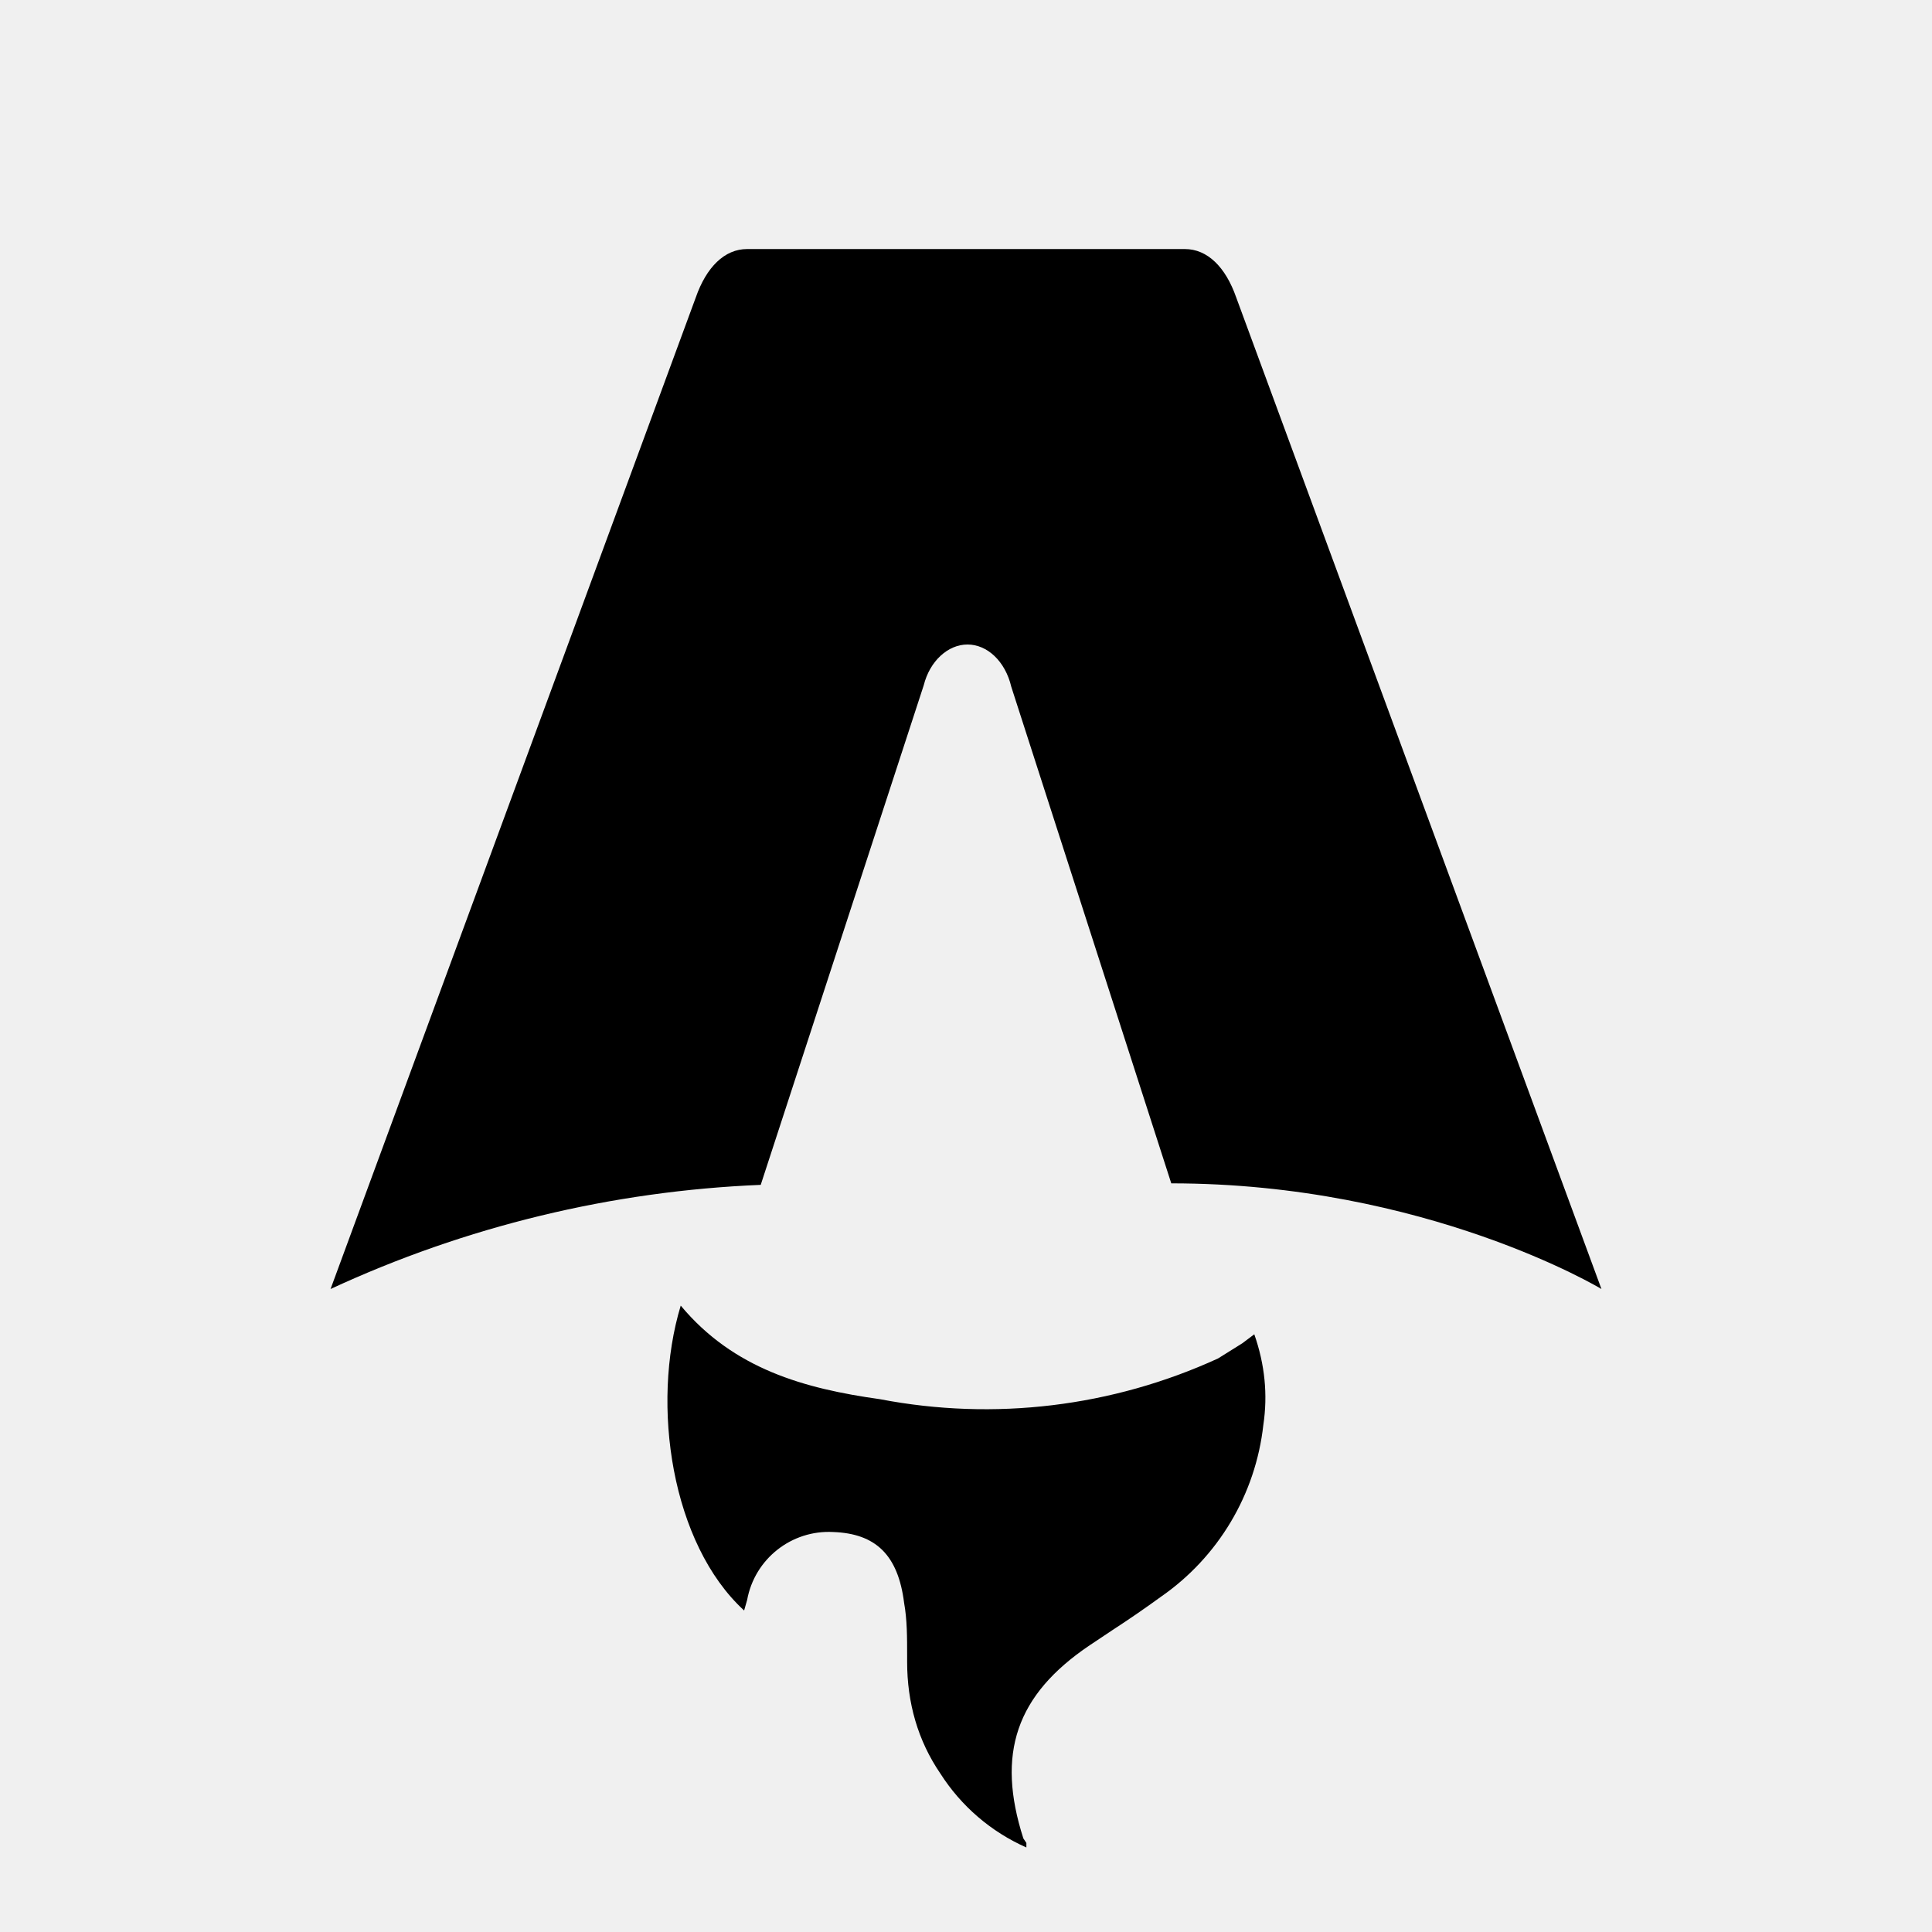
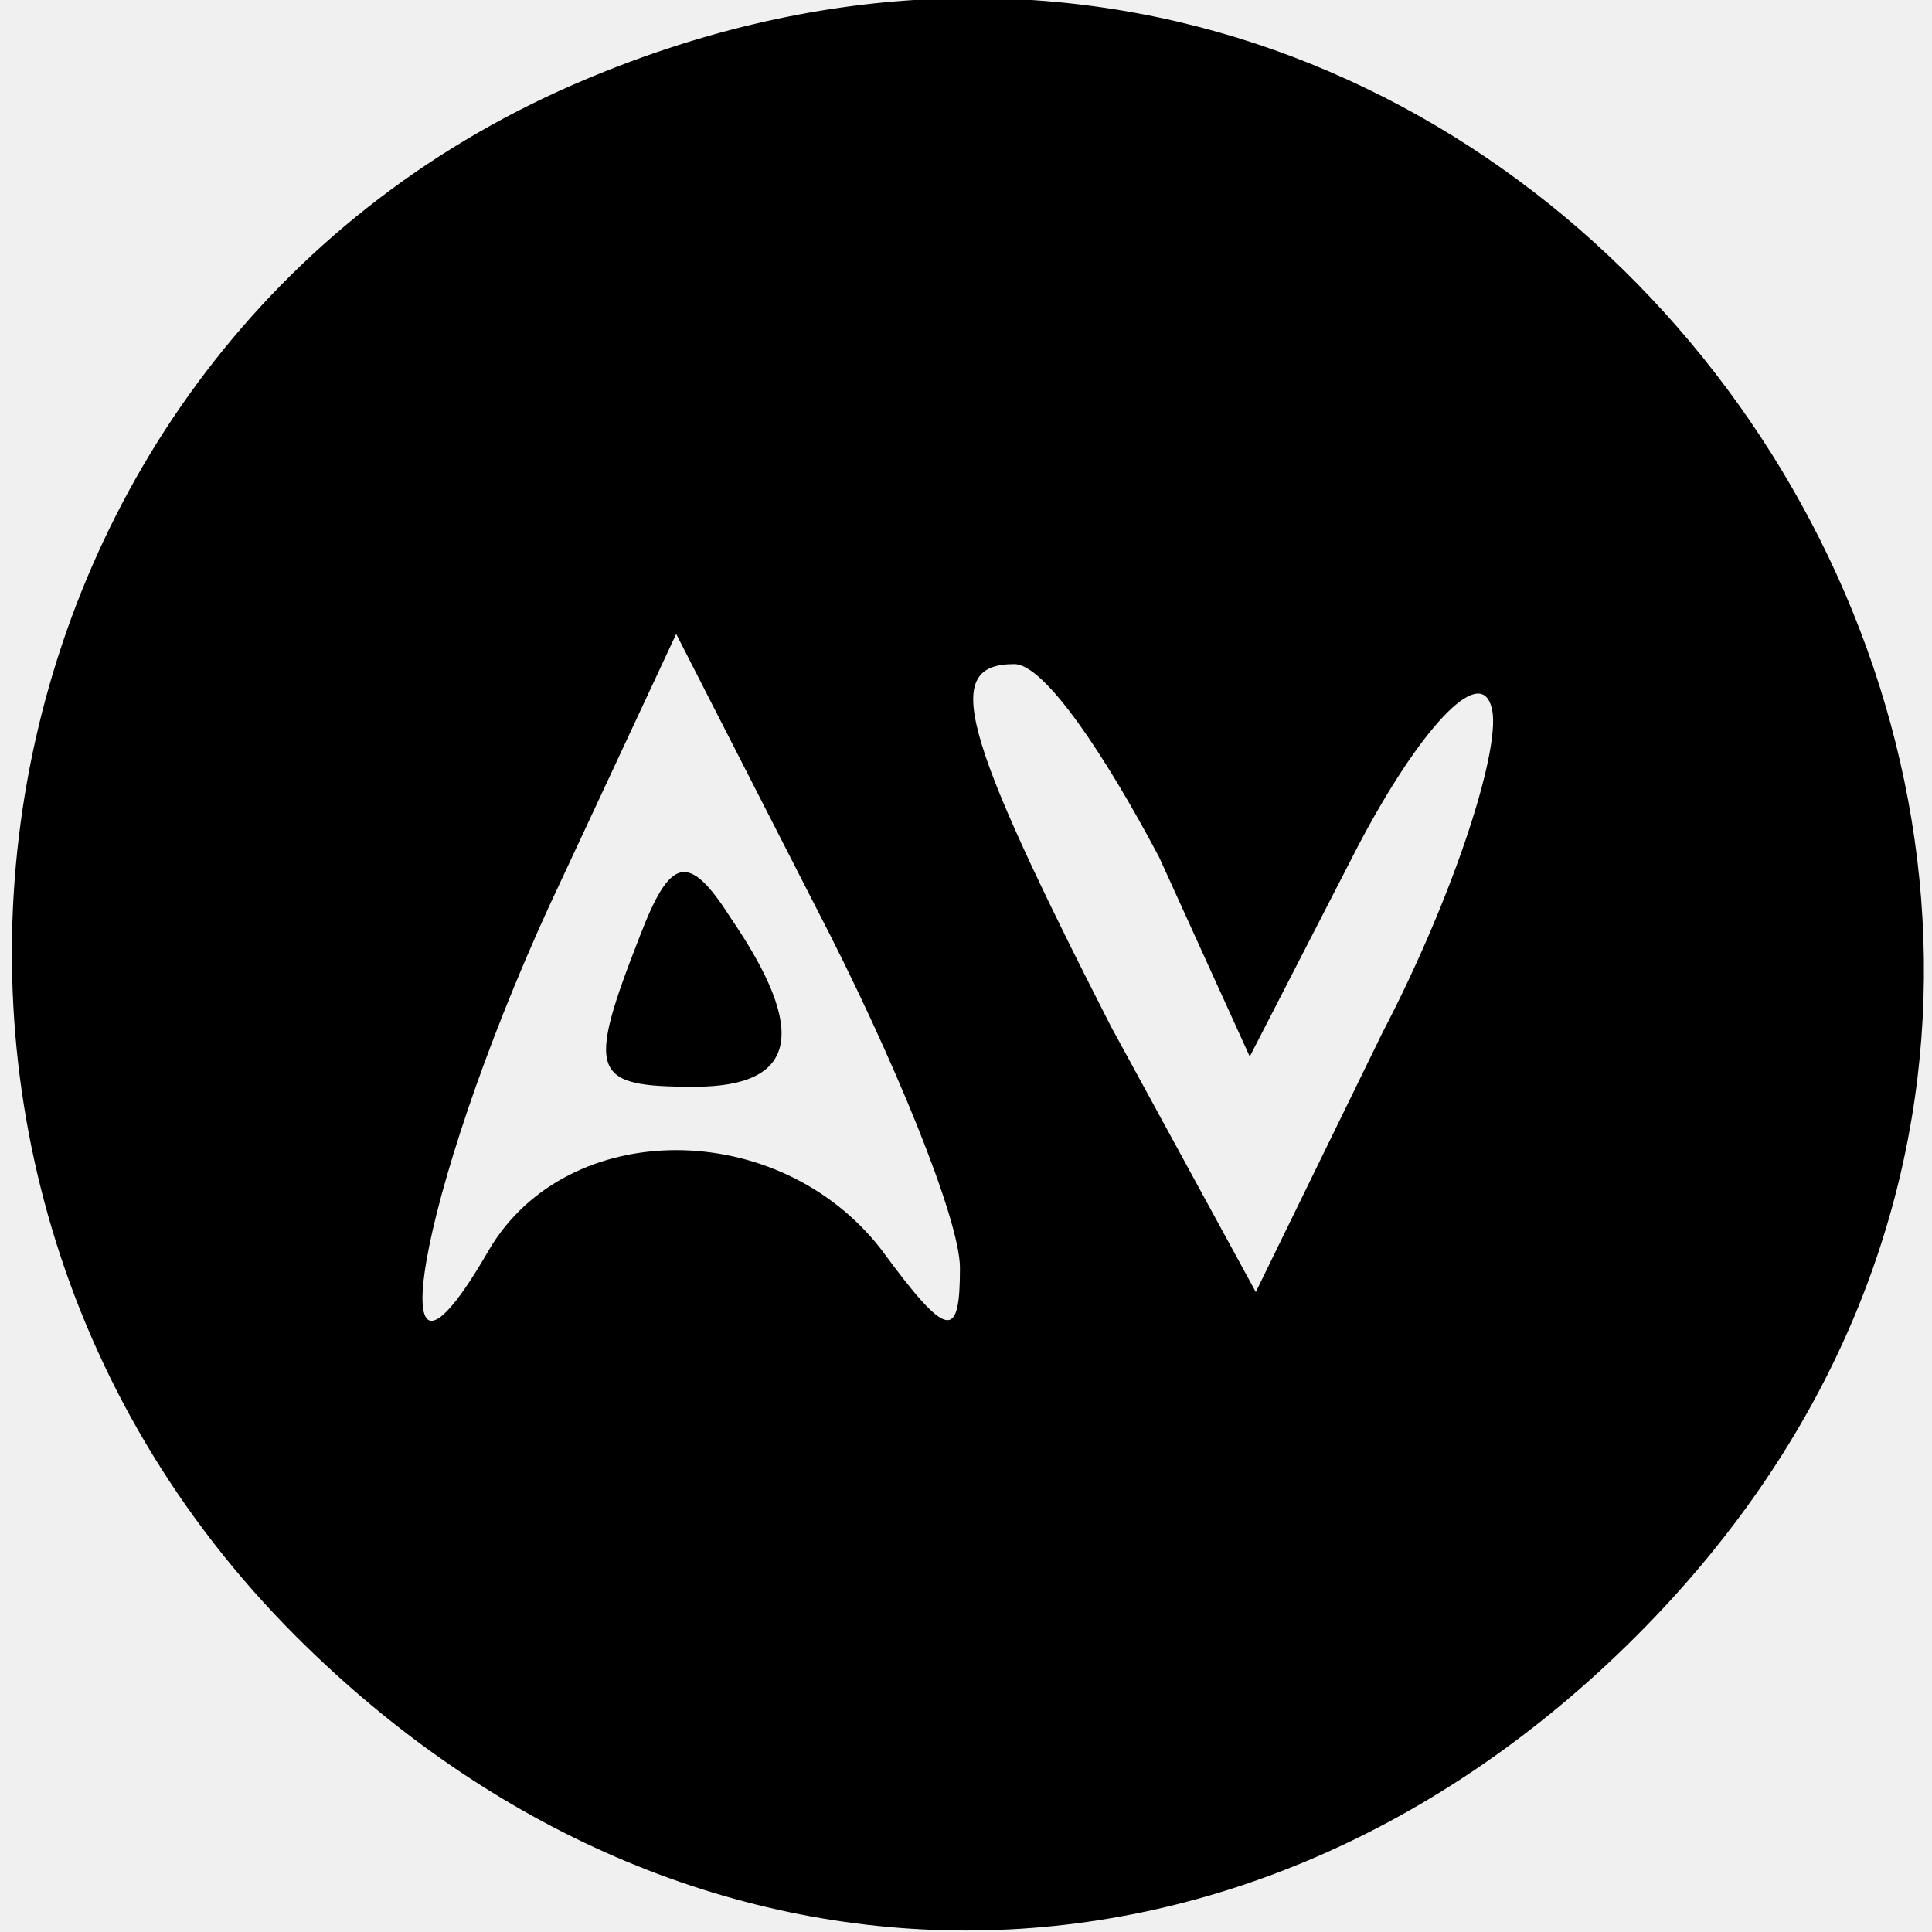
- <svg xmlns="http://www.w3.org/2000/svg" fill="none" viewBox="0 0 128 128">
-   <path d="M50.4 78.5a75.1 75.1 0 0 0-28.5 6.9l24.2-65.7c.7-2 1.9-3.2 3.4-3.2h29c1.5 0 2.7 1.2 3.4 3.2l24.2 65.7s-11.6-7-28.5-7L67 45.5c-.4-1.7-1.6-2.8-2.9-2.8-1.3 0-2.5 1.1-2.9 2.7L50.4 78.5Zm-1.1 28.2Zm-4.2-20.2c-2 6.6-.6 15.8 4.2 20.2a17.5 17.5 0 0 1 .2-.7 5.5 5.5 0 0 1 5.7-4.5c2.8.1 4.3 1.5 4.7 4.7.2 1.1.2 2.3.2 3.5v.4c0 2.7.7 5.2 2.2 7.4a13 13 0 0 0 5.7 4.9v-.3l-.2-.3c-1.8-5.6-.5-9.5 4.4-12.8l1.5-1a73 73 0 0 0 3.2-2.2 16 16 0 0 0 6.8-11.4c.3-2 .1-4-.6-6l-.8.6-1.6 1a37 37 0 0 1-22.4 2.7c-5-.7-9.7-2-13.2-6.2Z" />
-   <style>
-         path { fill: #000; }
-         @media (prefers-color-scheme: dark) {
-             path { fill: #FFF; }
-         }
-     </style>
+ <svg xmlns="http://www.w3.org/2000/svg" version="1.0" width="32pt" height="32pt" viewBox="0 0 32 32" preserveAspectRatio="xMidYMid meet">
+   <g transform="translate(0,32) scale(0.1,-0.1)" fill="#000000" stroke="none">
+     <path d="M95 306 c-101 -44 -125 -178 -46 -257 65 -65 157 -65 222 0 124 124 -15 327 -176 257z m64 -196 c0 -12 -2 -12 -13 3 -17 22 -52 22 -65 0 -19 -33 -12 9 10 57 l21 45 23 -45 c13 -25 24 -52 24 -60z m33 68 l15 -33 18 35 c10 19 20 30 22 23 2 -6 -6 -31 -18 -54 l-21 -43 -24 44 c-25 49 -28 60 -16 60 5 0 15 -15 24 -32z" />
+     <path d="M106 165 c-9 -23 -8 -25 9 -25 17 0 19 9 6 28 -7 11 -10 10 -15 -3z" />
+   </g>
</svg>
